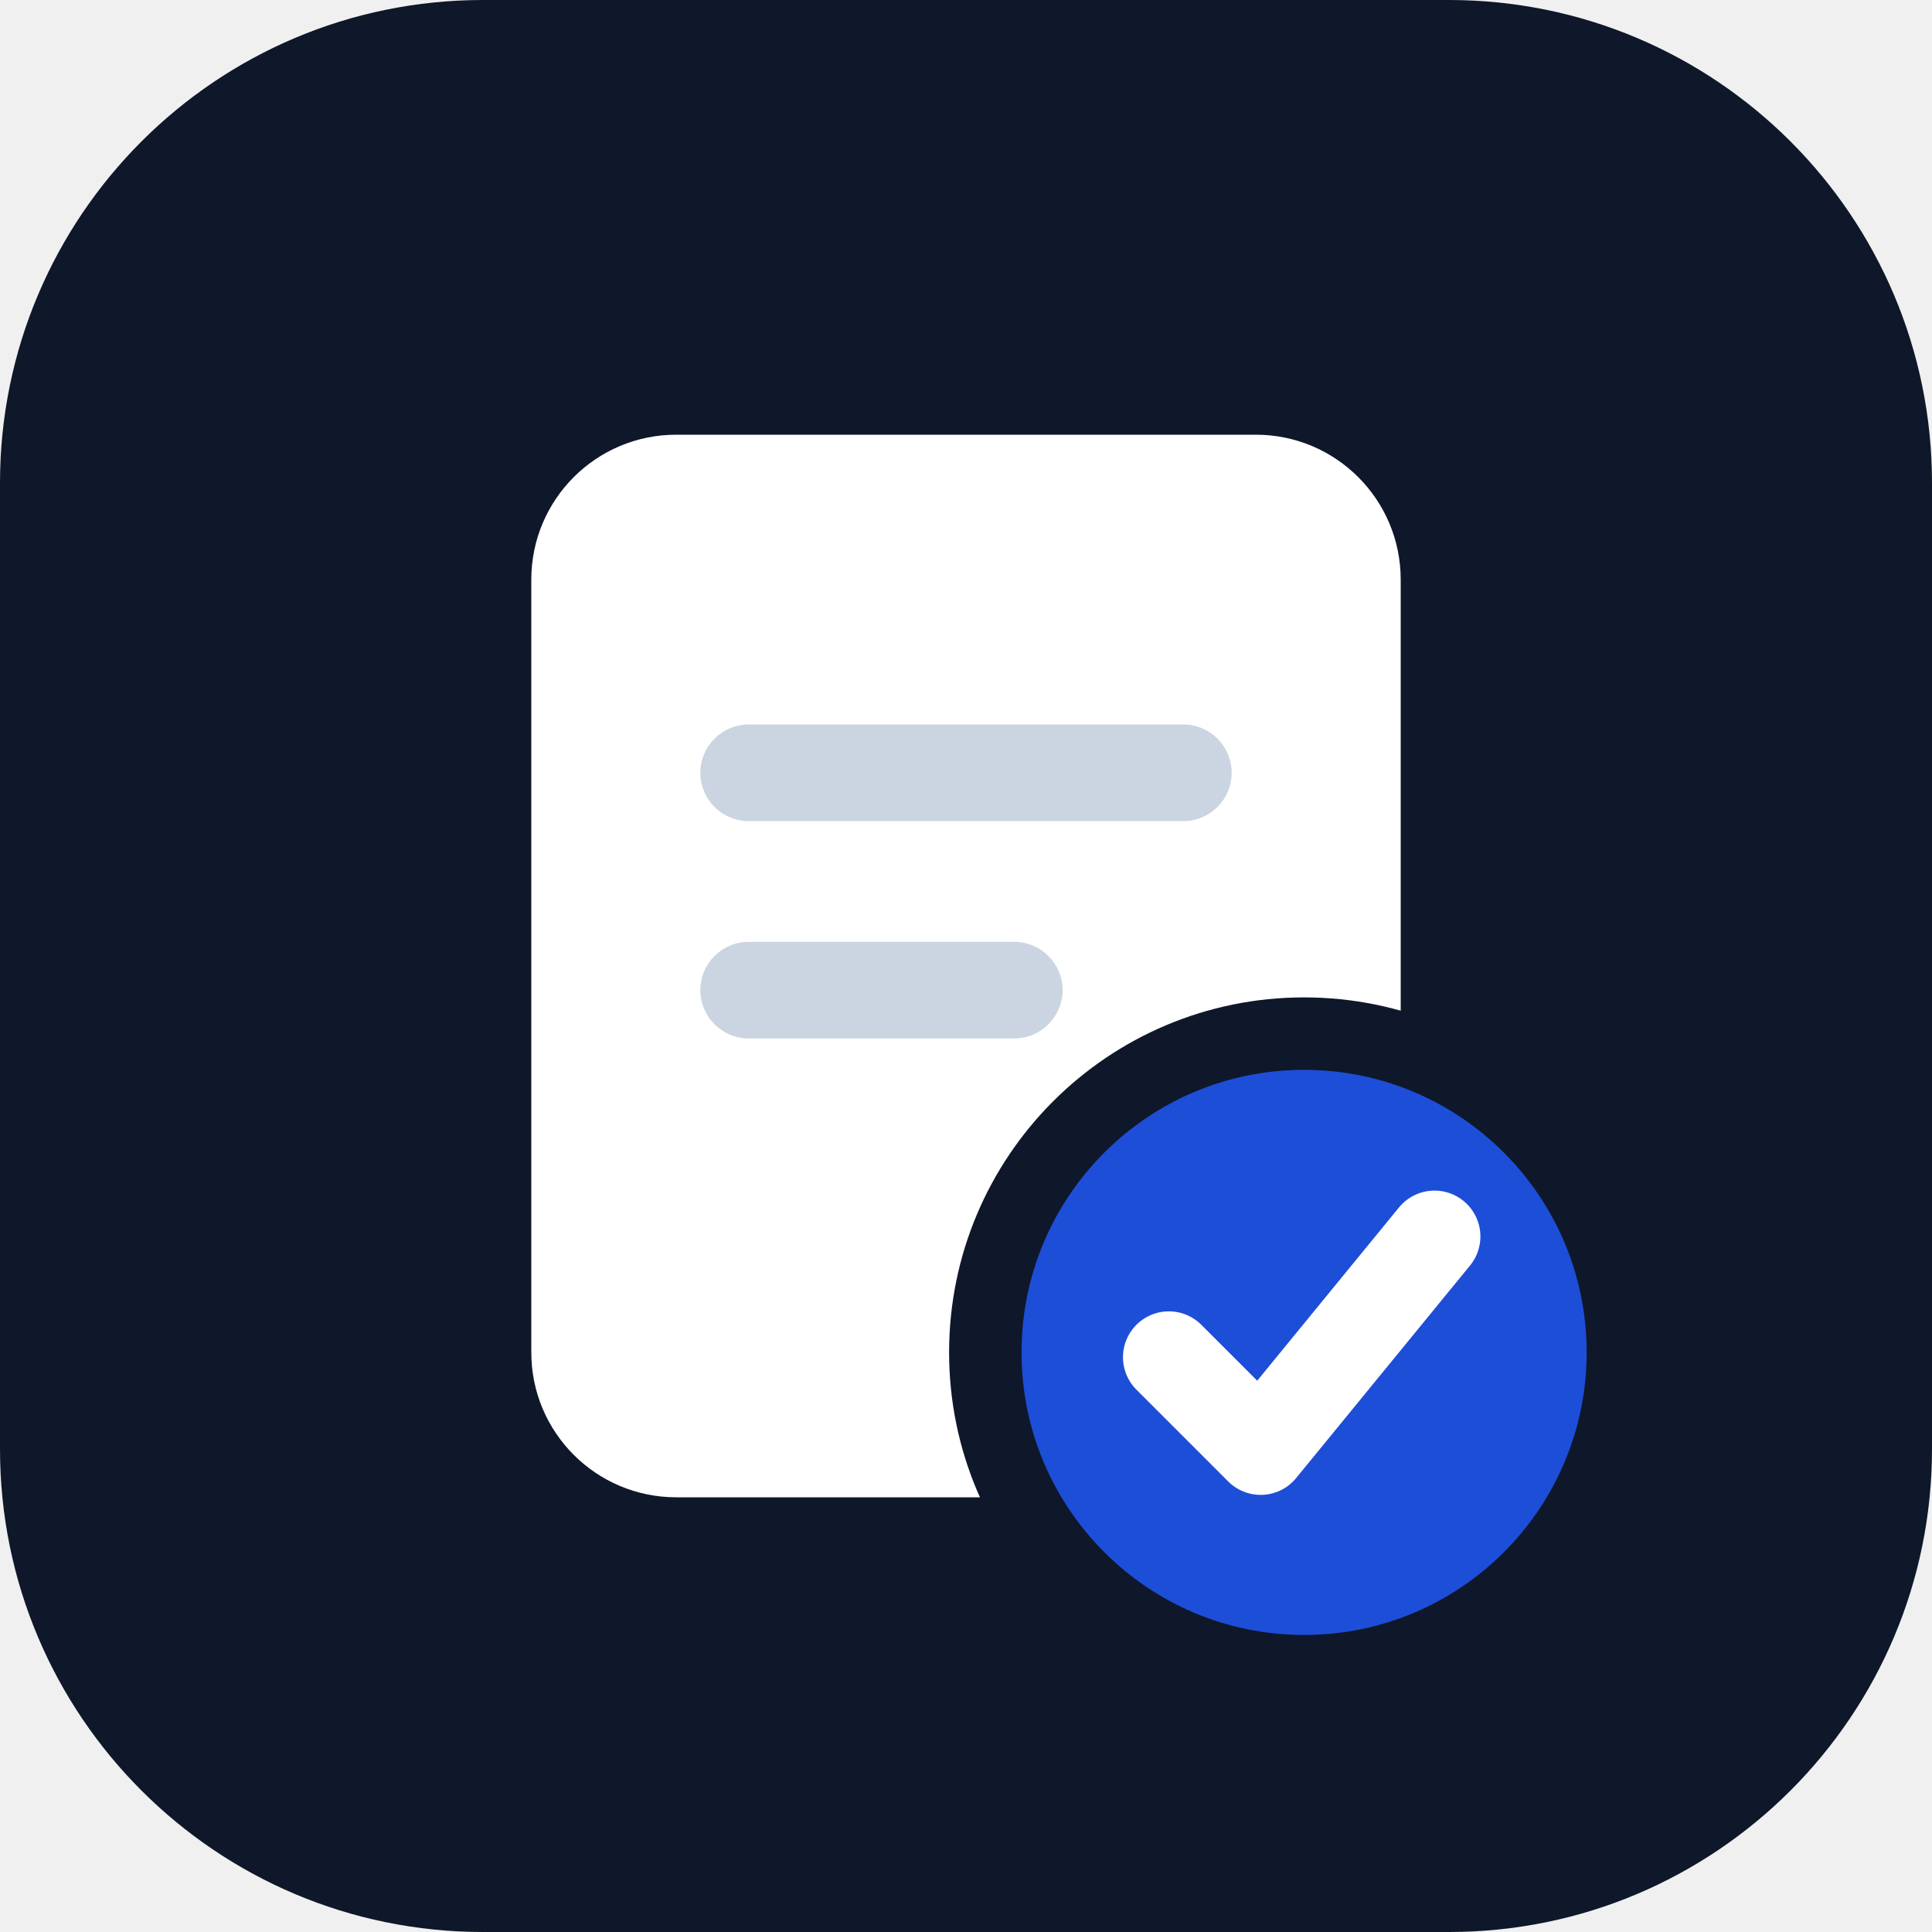
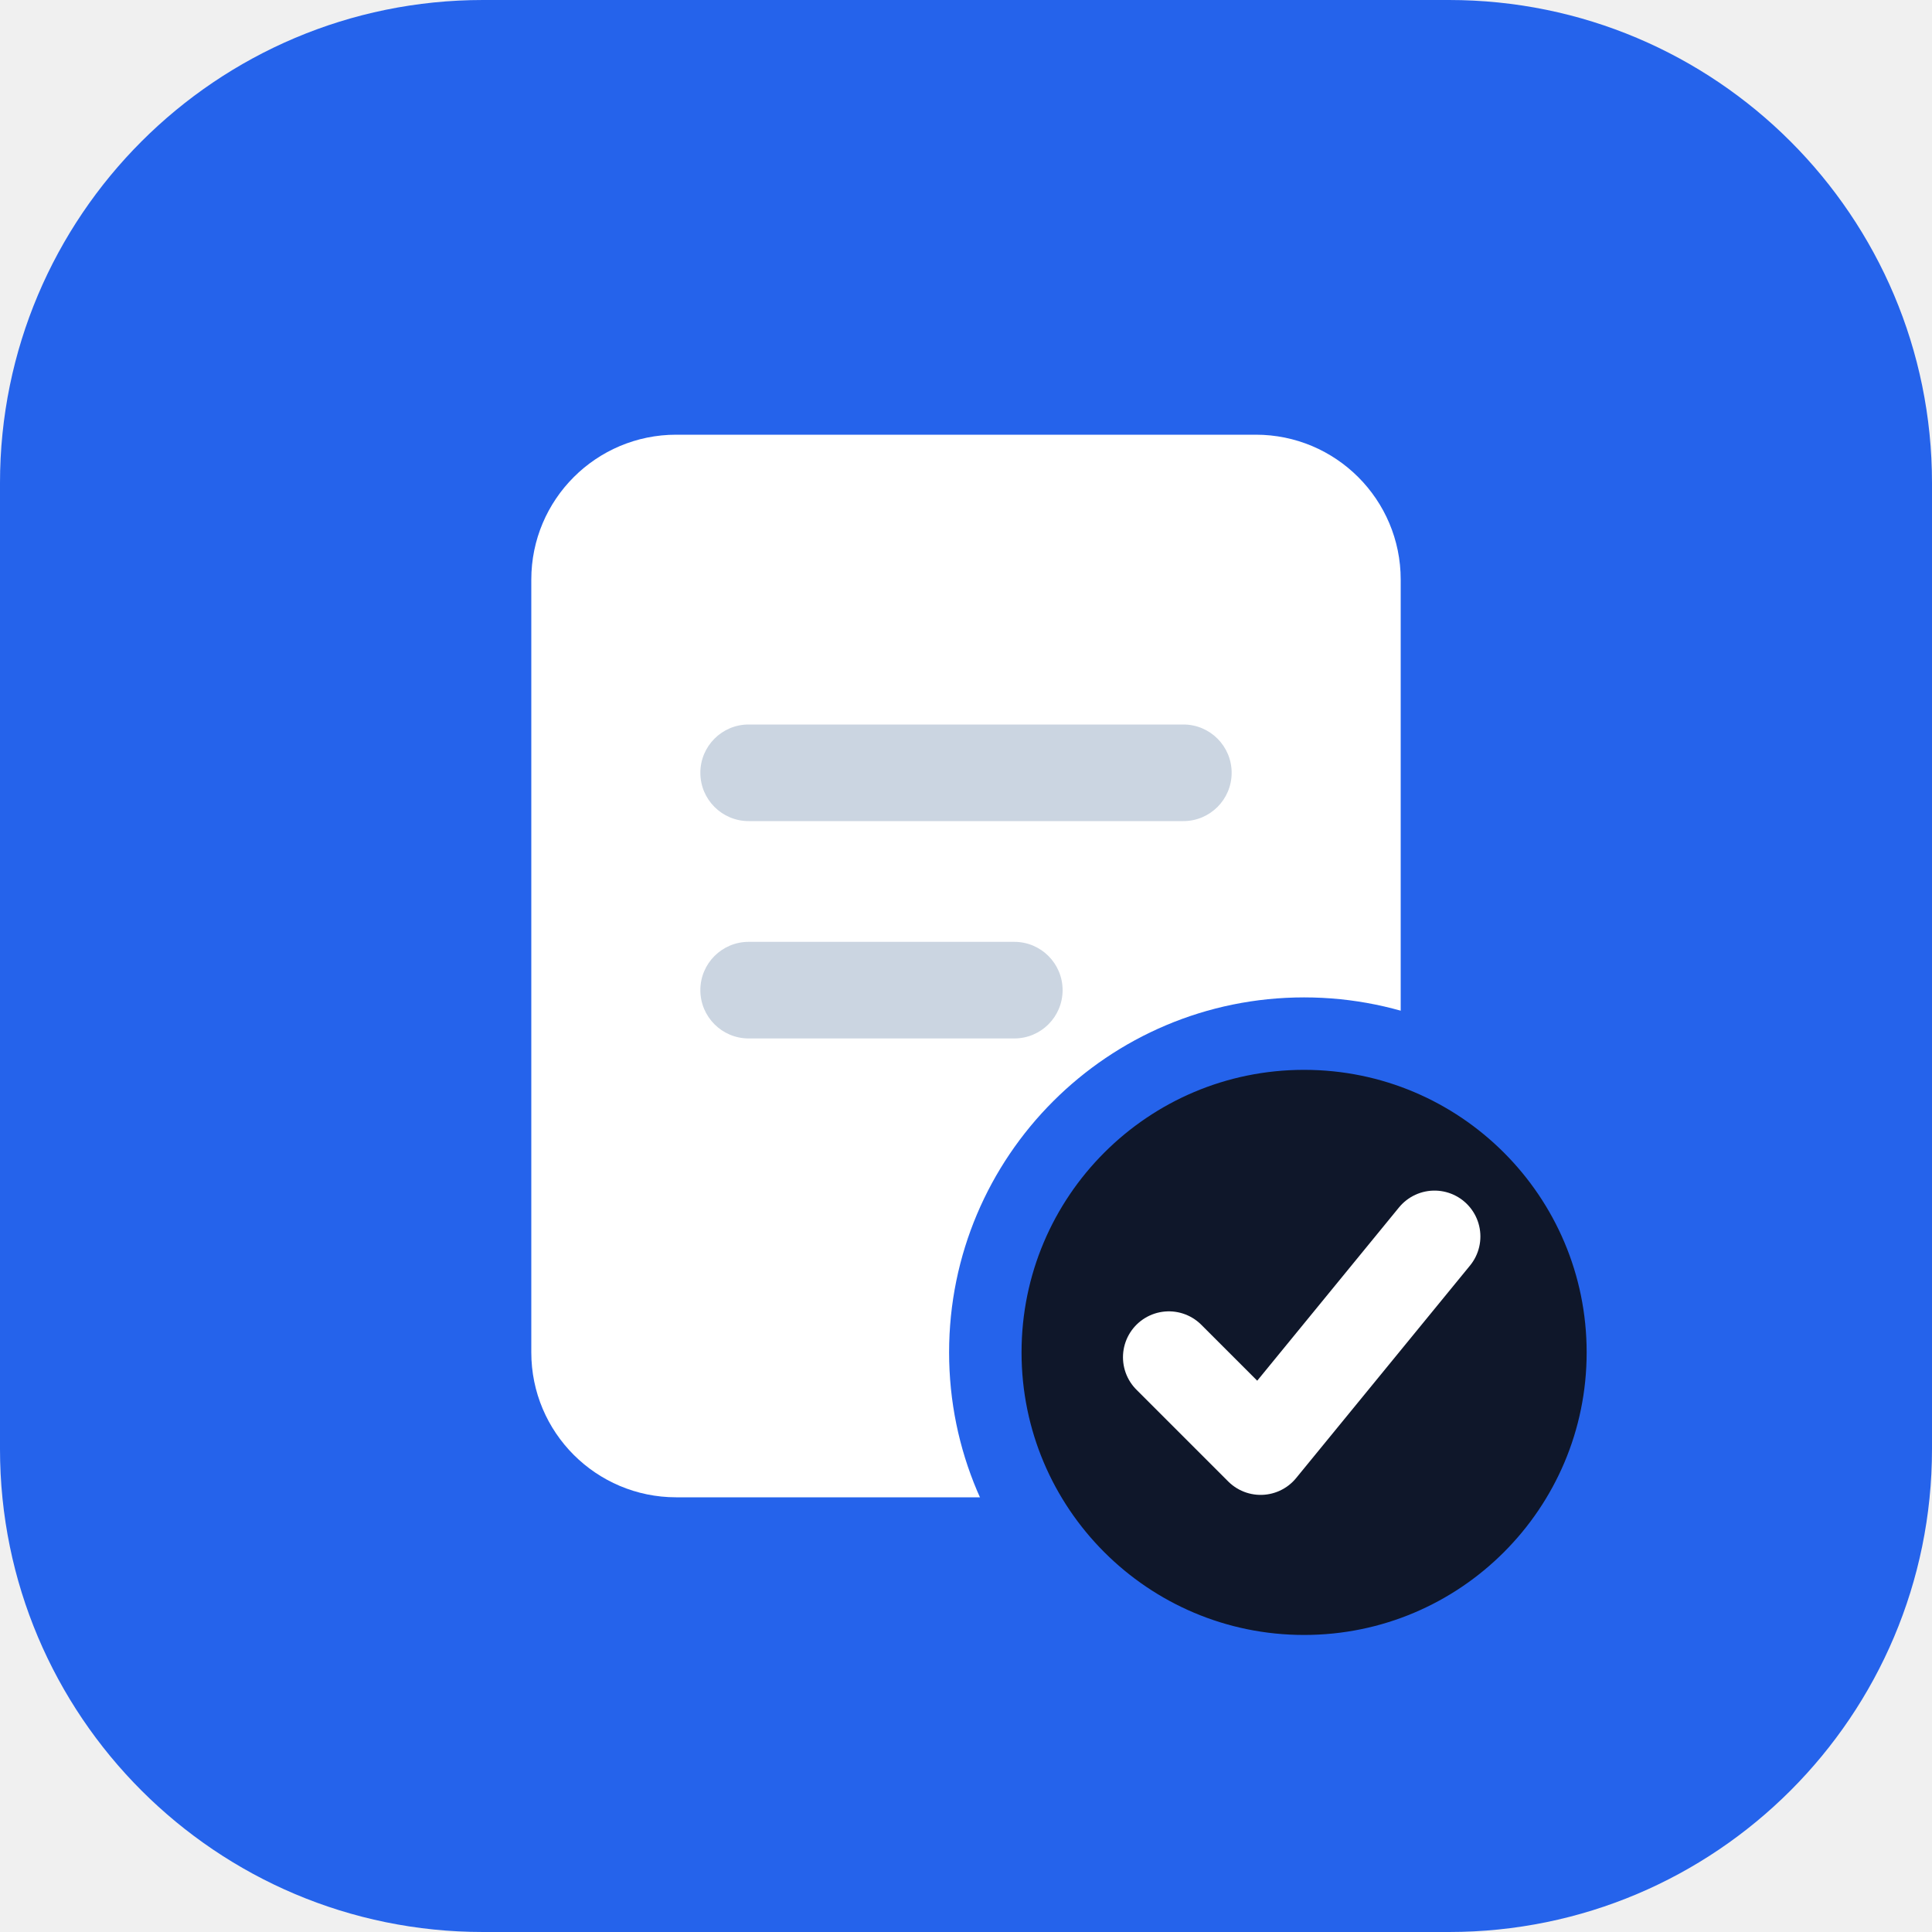
<svg xmlns="http://www.w3.org/2000/svg" width="40" height="40" viewBox="0 0 40 40" fill="none">
-   <rect width="40" height="40" rx="10" fill="#0F172A" />
+   <rect width="40" height="40" rx="10" fill="#2563EB" />
  <rect x="11" y="9" width="18" height="22" rx="3" fill="#FFFFFF" />
  <rect x="14.5" y="15" width="11" height="2" rx="1" fill="#CBD5E1" />
  <rect x="14.5" y="19.5" width="7.5" height="2" rx="1" fill="#CBD5E1" />
-   <circle cx="27" cy="28" r="6.6" fill="#1D4ED8" stroke="#0F172A" stroke-width="1.5" />
+   <circle cx="27" cy="28" r="6.6" fill="#0F172A" stroke="#2563EB" stroke-width="1.5" />
  <path d="M24.2 28.1l1.9 1.9 3.6-4.4" stroke="#FFFFFF" stroke-width="1.9" stroke-linecap="round" stroke-linejoin="round" />
</svg>
